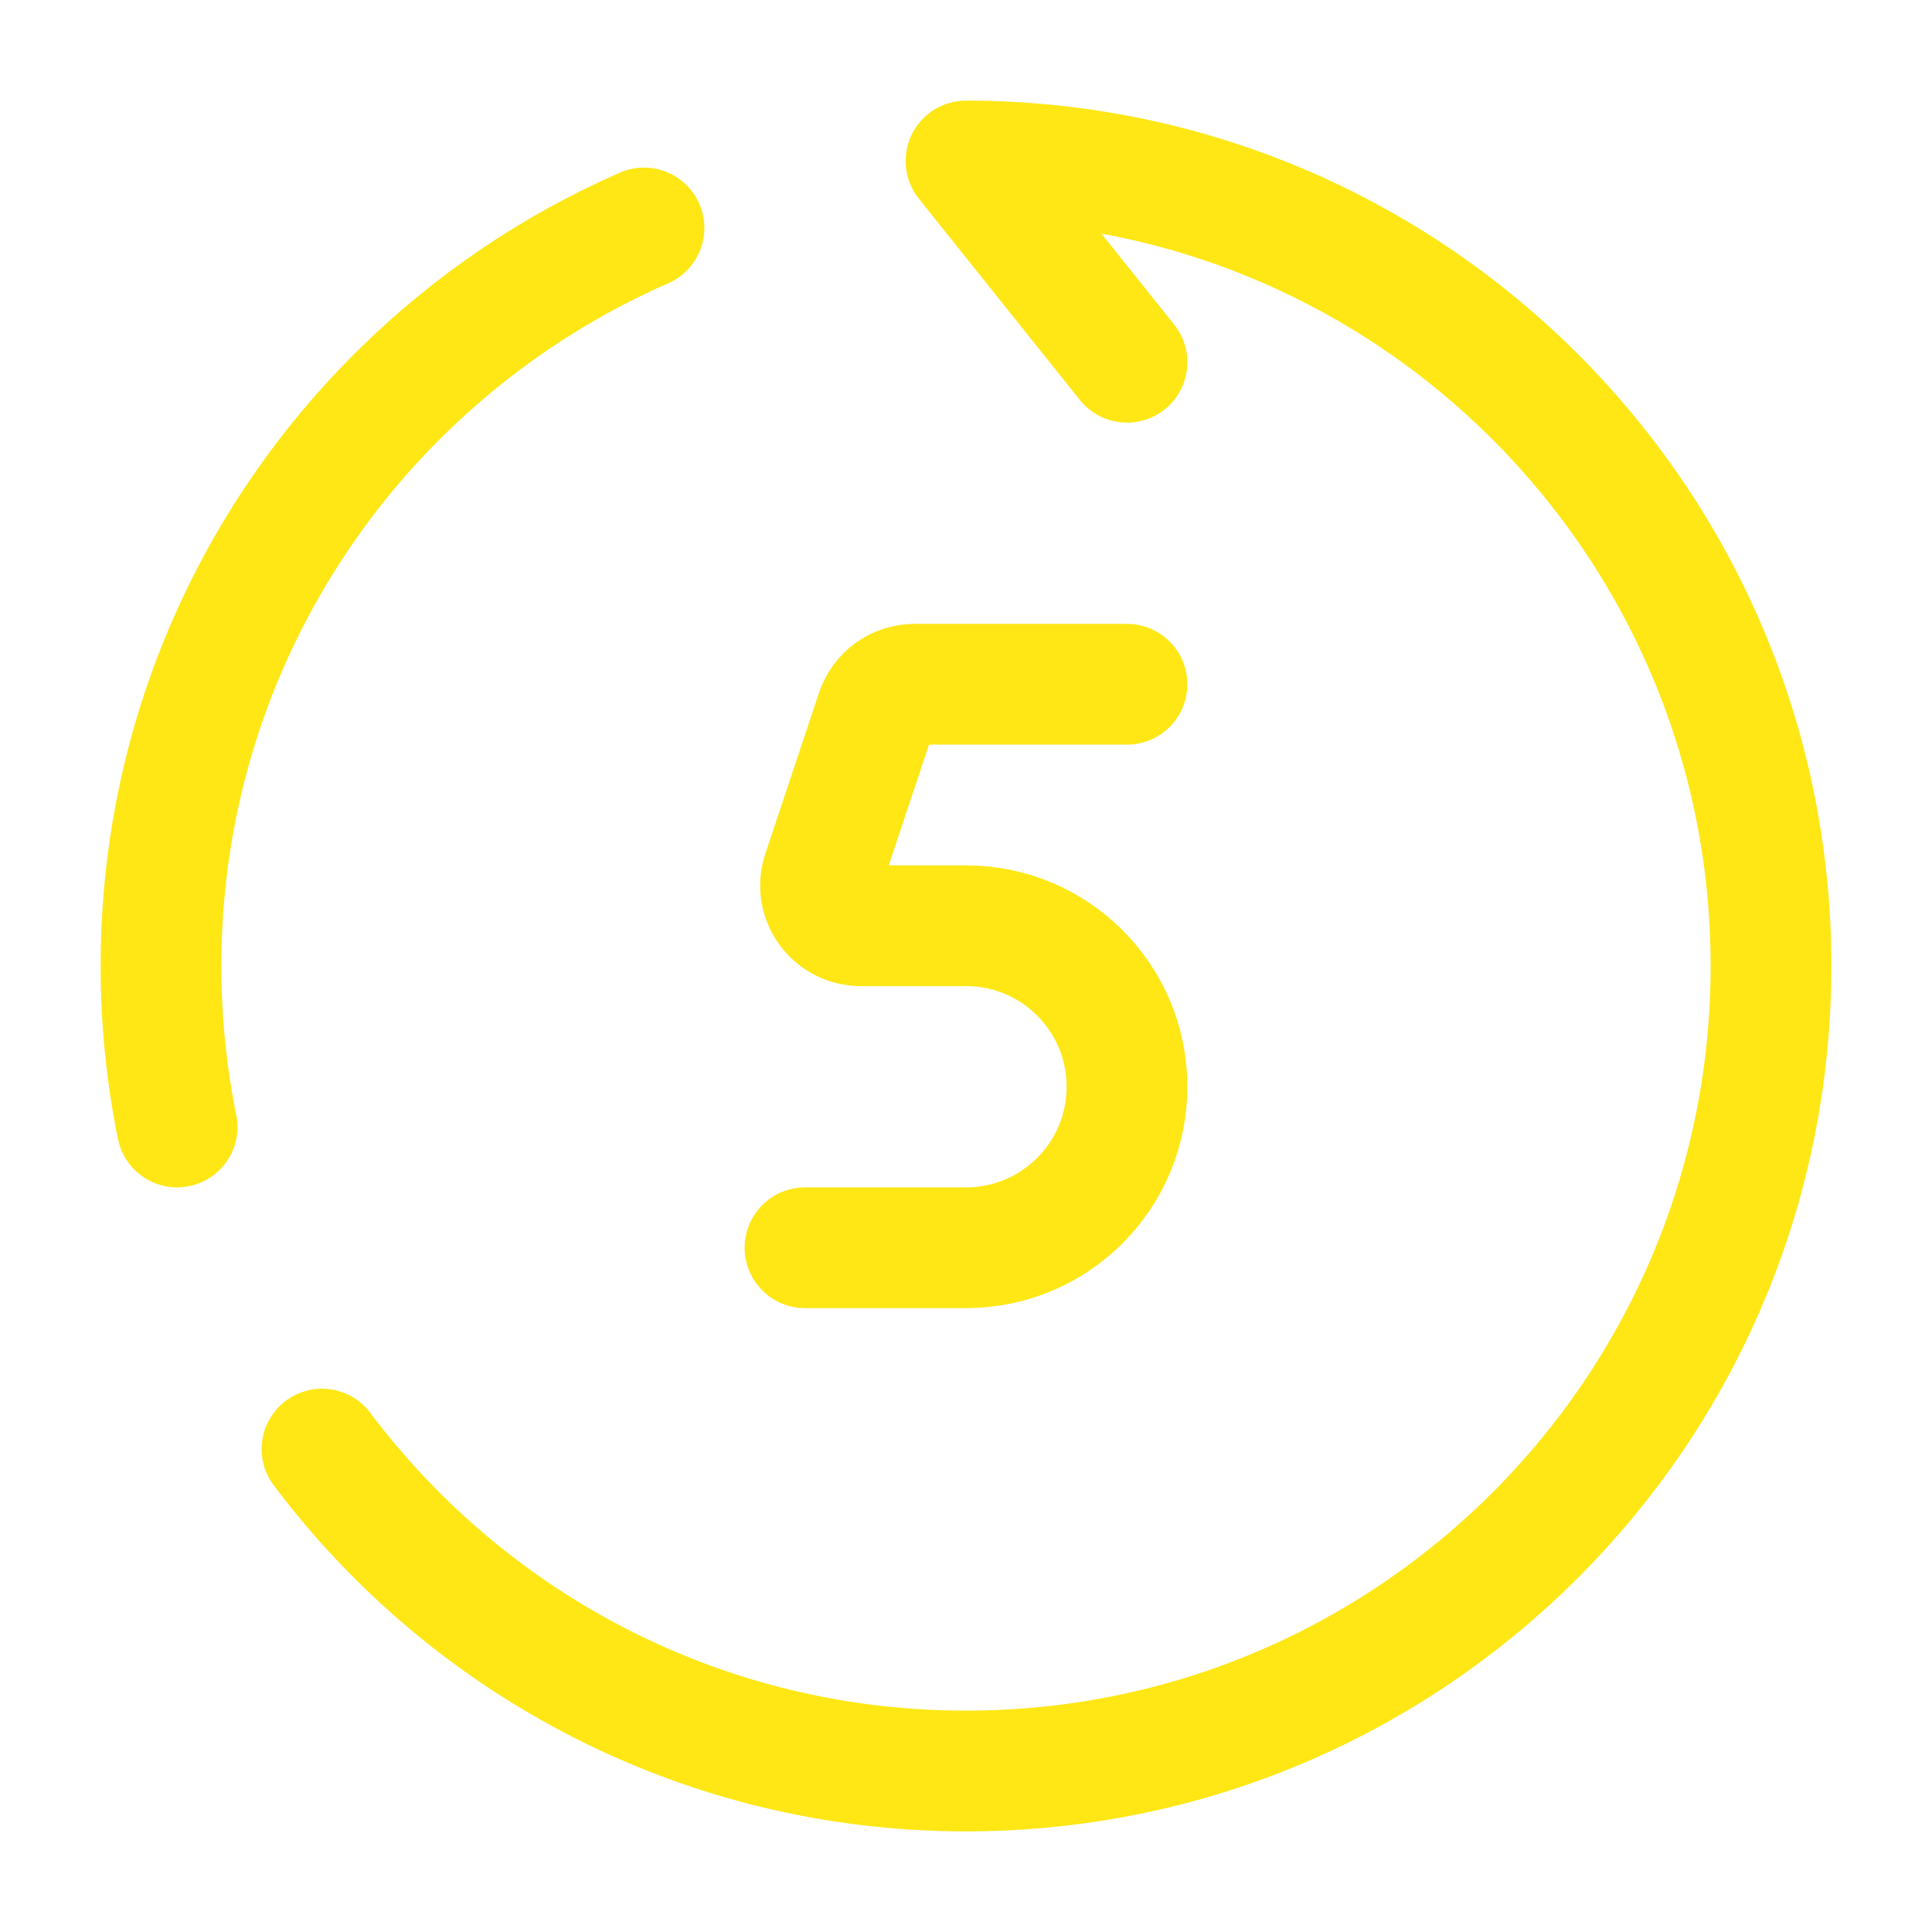
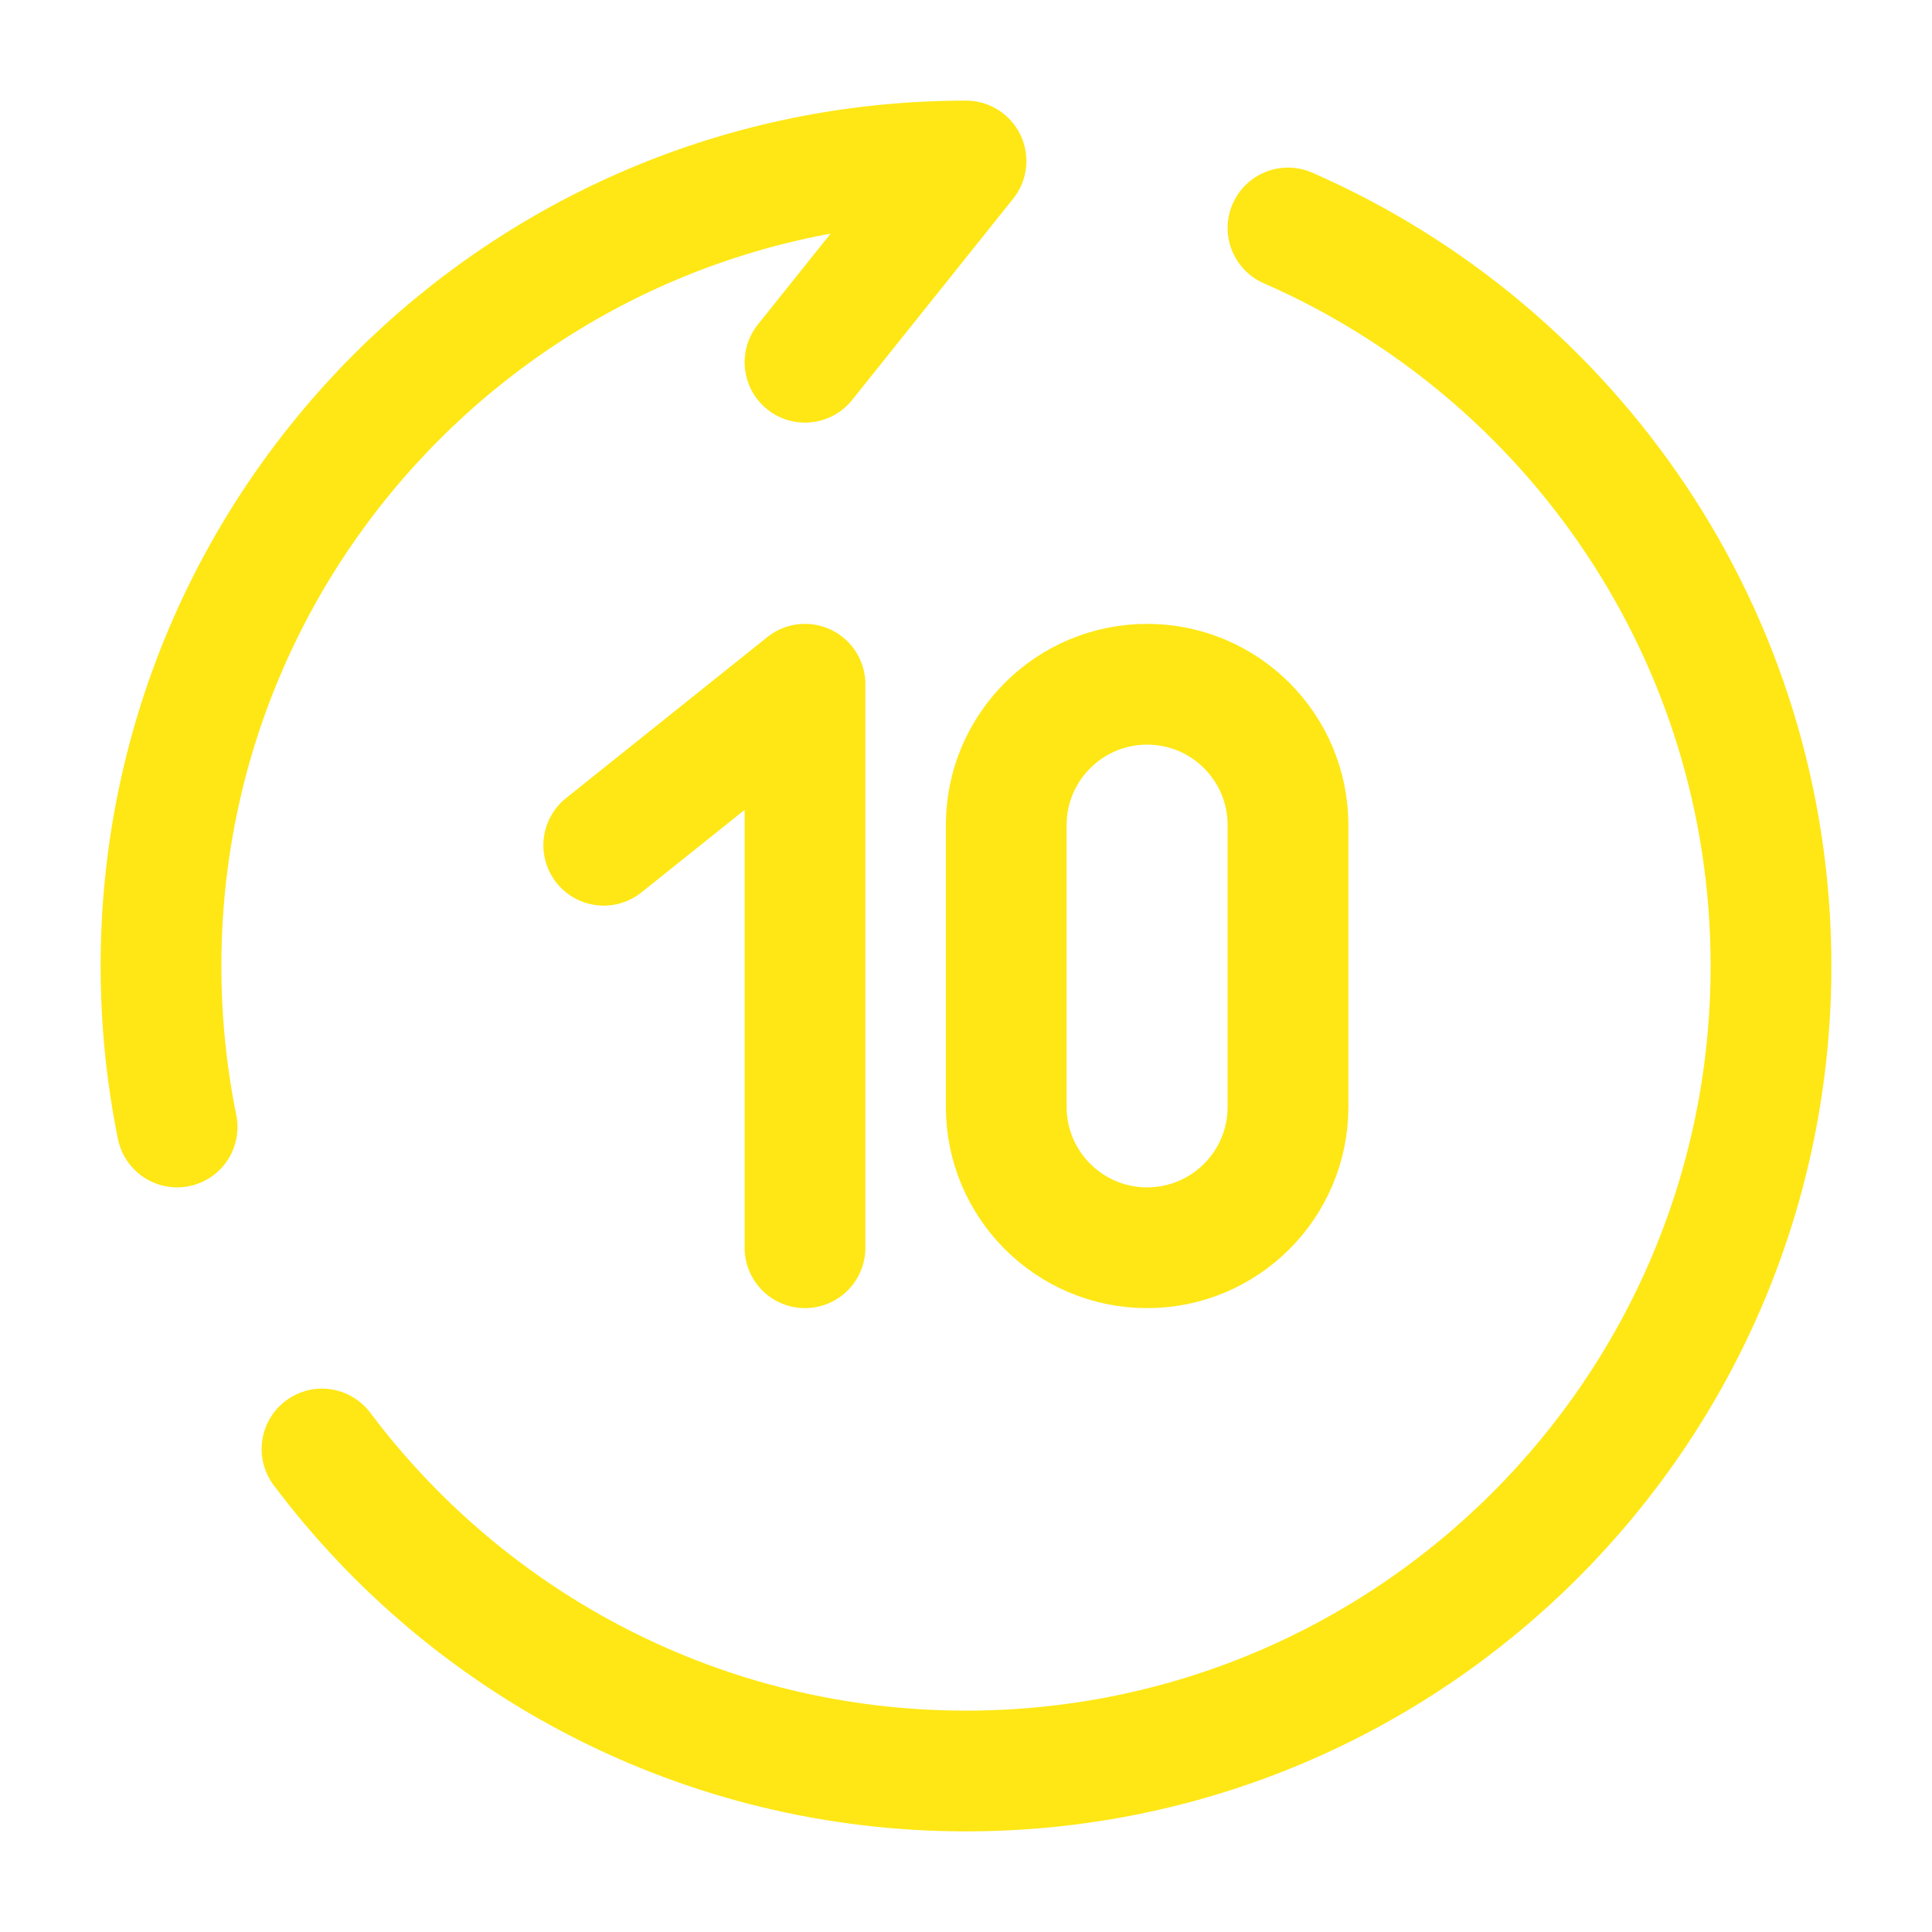
<svg xmlns="http://www.w3.org/2000/svg" width="800px" height="800px" viewBox="0 0 24 24" fill="none">
  <g id="SVGRepo_bgCarrier" stroke-width="0" />
  <g id="SVGRepo_tracerCarrier" stroke-linecap="round" stroke-linejoin="round" />
  <g id="SVGRepo_iconCarrier">
-     <path d="M14 4.5L12 2C17.523 2 22 6.477 22 12C22 17.523 17.523 22 12 22C8.729 22 5.824 20.429 4 18.001M8 2.832C6.878 3.323 5.863 4.013 5 4.859C3.149 6.673 2 9.203 2 12C2 12.685 2.069 13.354 2.2 14" stroke="#FEE715" stroke-width="1.5" stroke-linecap="round" stroke-linejoin="round" />
-     <path d="M14 8.5H11.36C11.145 8.5 10.954 8.638 10.886 8.842L10.219 10.842C10.111 11.166 10.352 11.5 10.694 11.5H12C13.105 11.5 14 12.395 14 13.5C14 14.605 13.105 15.5 12 15.5H10" stroke="#FEE715" stroke-width="1.5" stroke-linecap="round" />
+     <path d="M7.5 10.5L10 8.5V15.5" stroke="#FEE715" stroke-width="1.5" stroke-linecap="round" stroke-linejoin="round" />
+     <path d="M12.5 13.75V10.25C12.5 9.284 13.284 8.5 14.25 8.5C15.216 8.5 16 9.284 16 10.25V13.75C16 14.716 15.216 15.5 14.25 15.5C13.284 15.5 12.5 14.716 12.5 13.75Z" stroke="#FEE715" stroke-width="1.5" stroke-linecap="round" />
+     <path d="M10 4.5L12 2C6.477 2 2 6.477 2 12C2 12.685 2.069 13.354 2.2 14M16 2.832C19.532 4.375 22 7.899 22 12C22 17.523 17.523 22 12 22C8.729 22 5.824 20.429 4 18" stroke="#FEE715" stroke-width="1.5" stroke-linecap="round" stroke-linejoin="round" />
  </g>
</svg>
